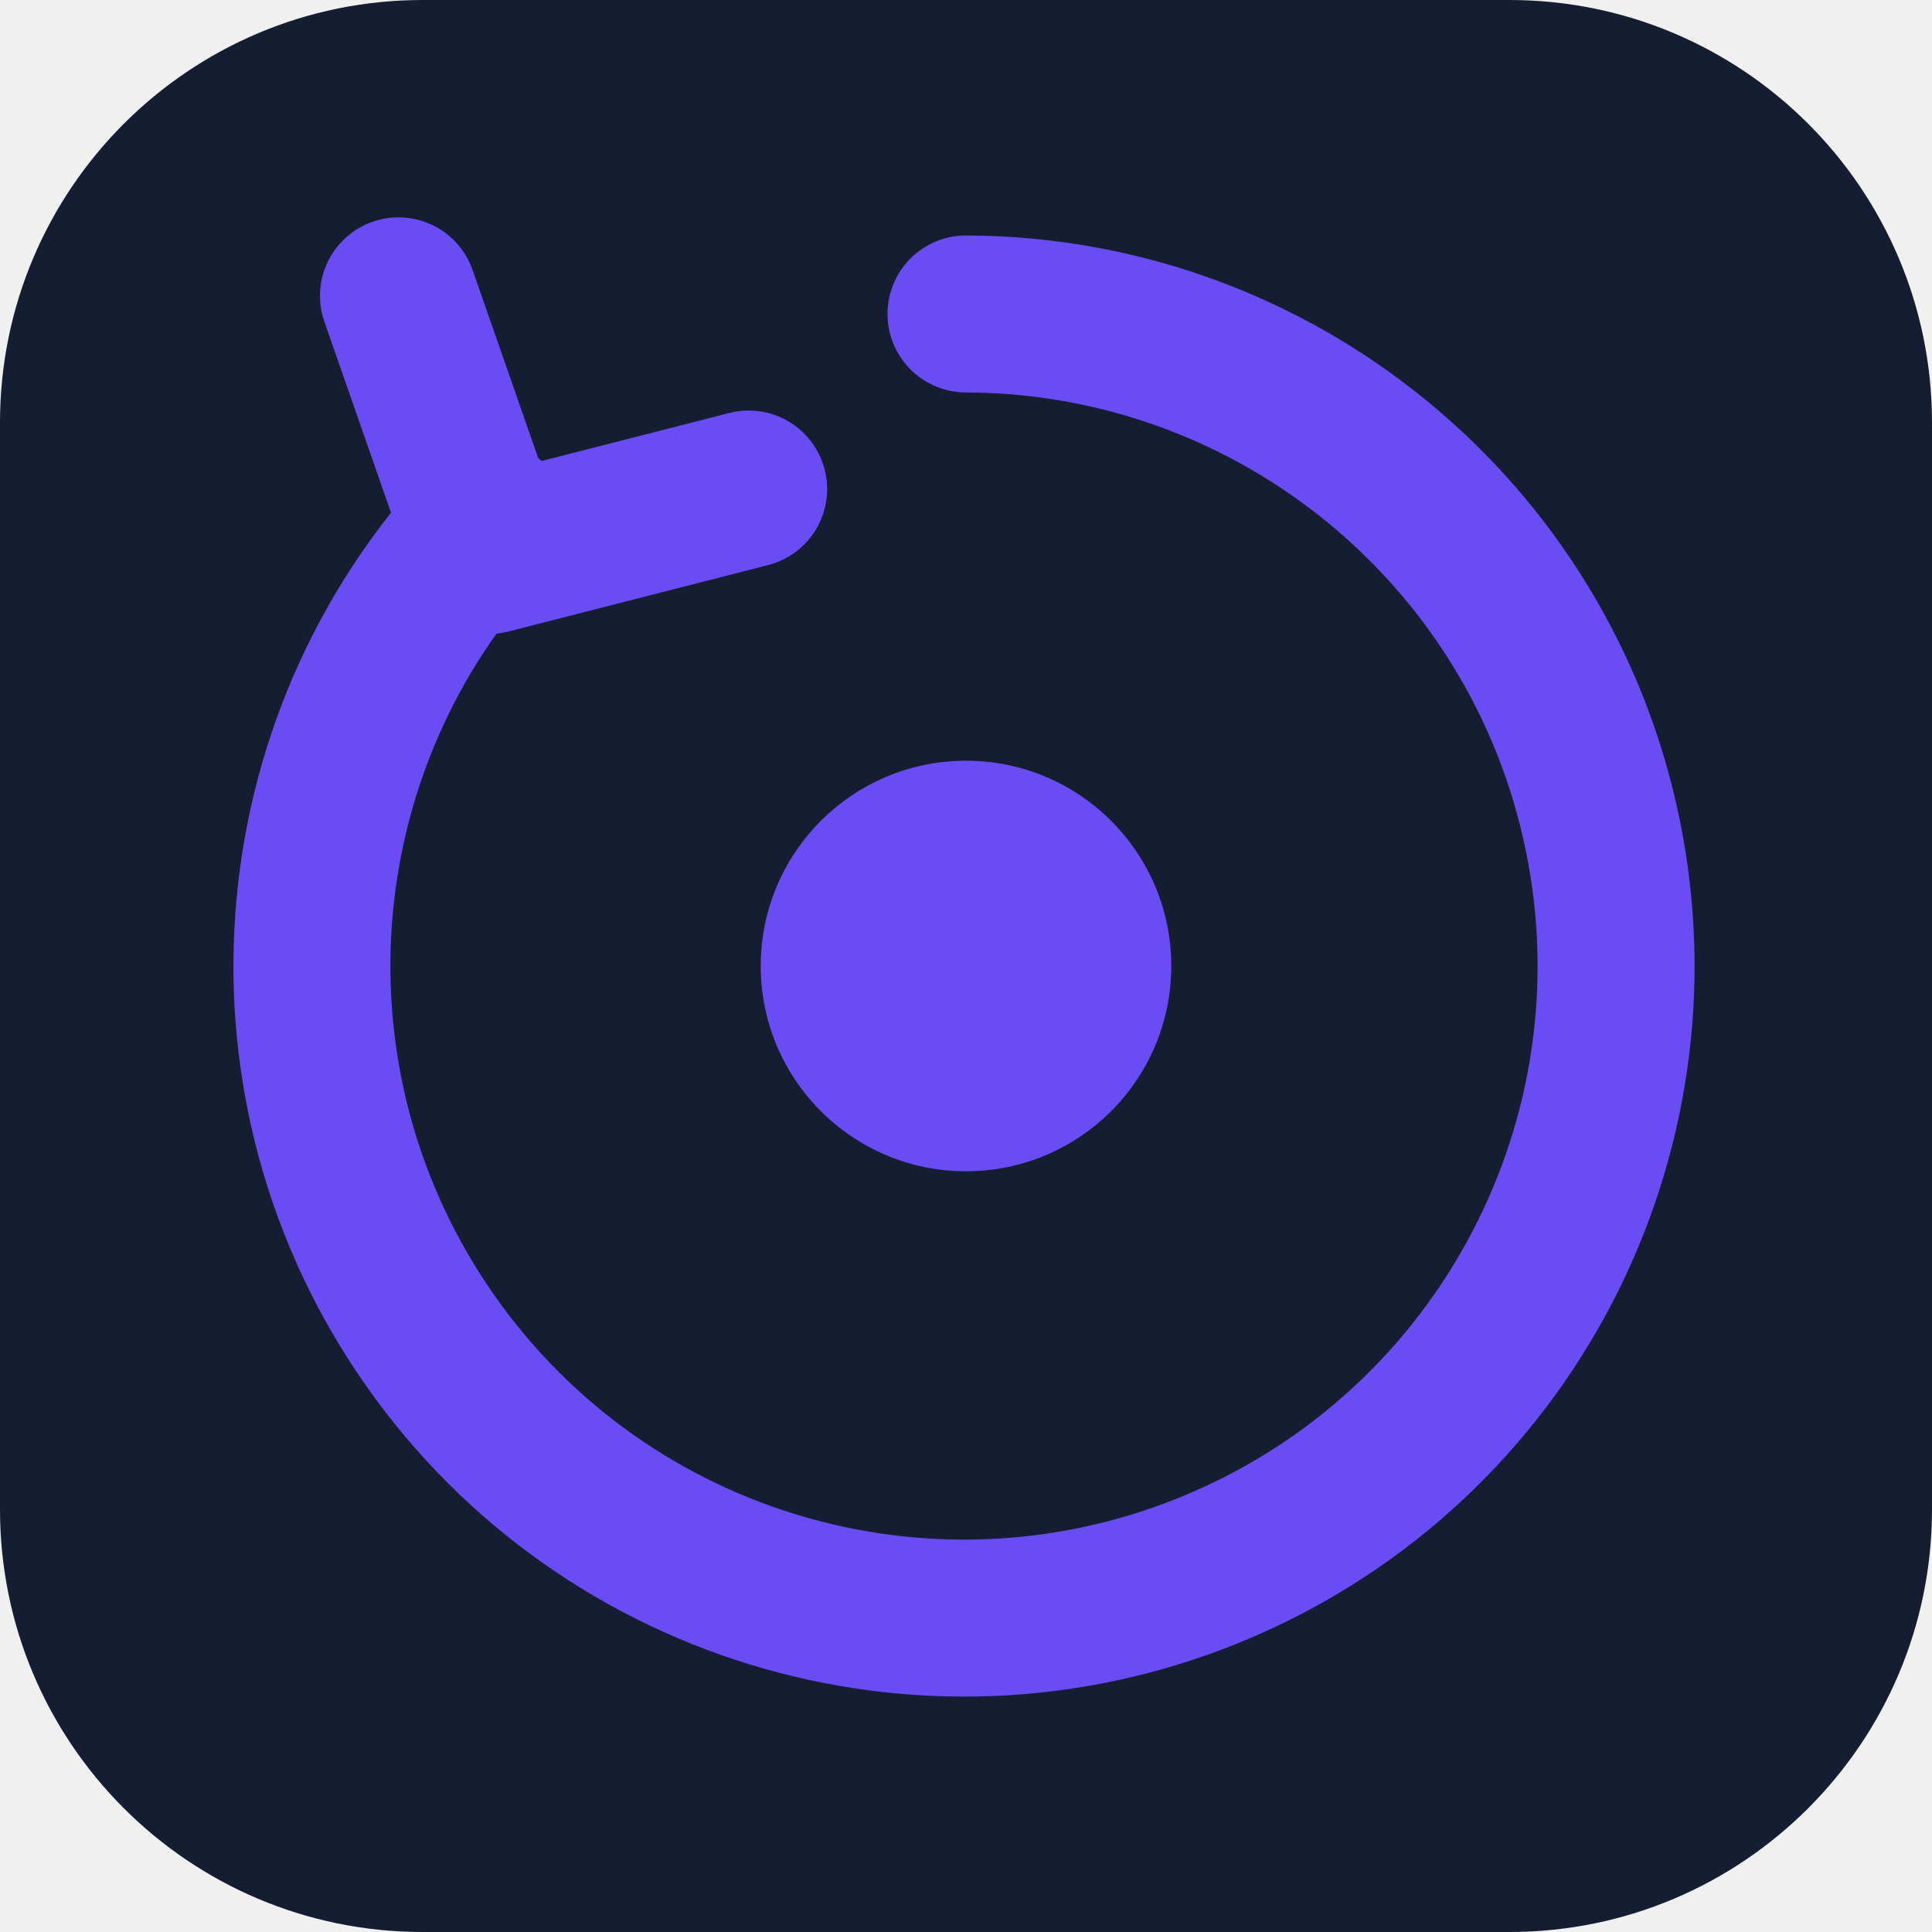
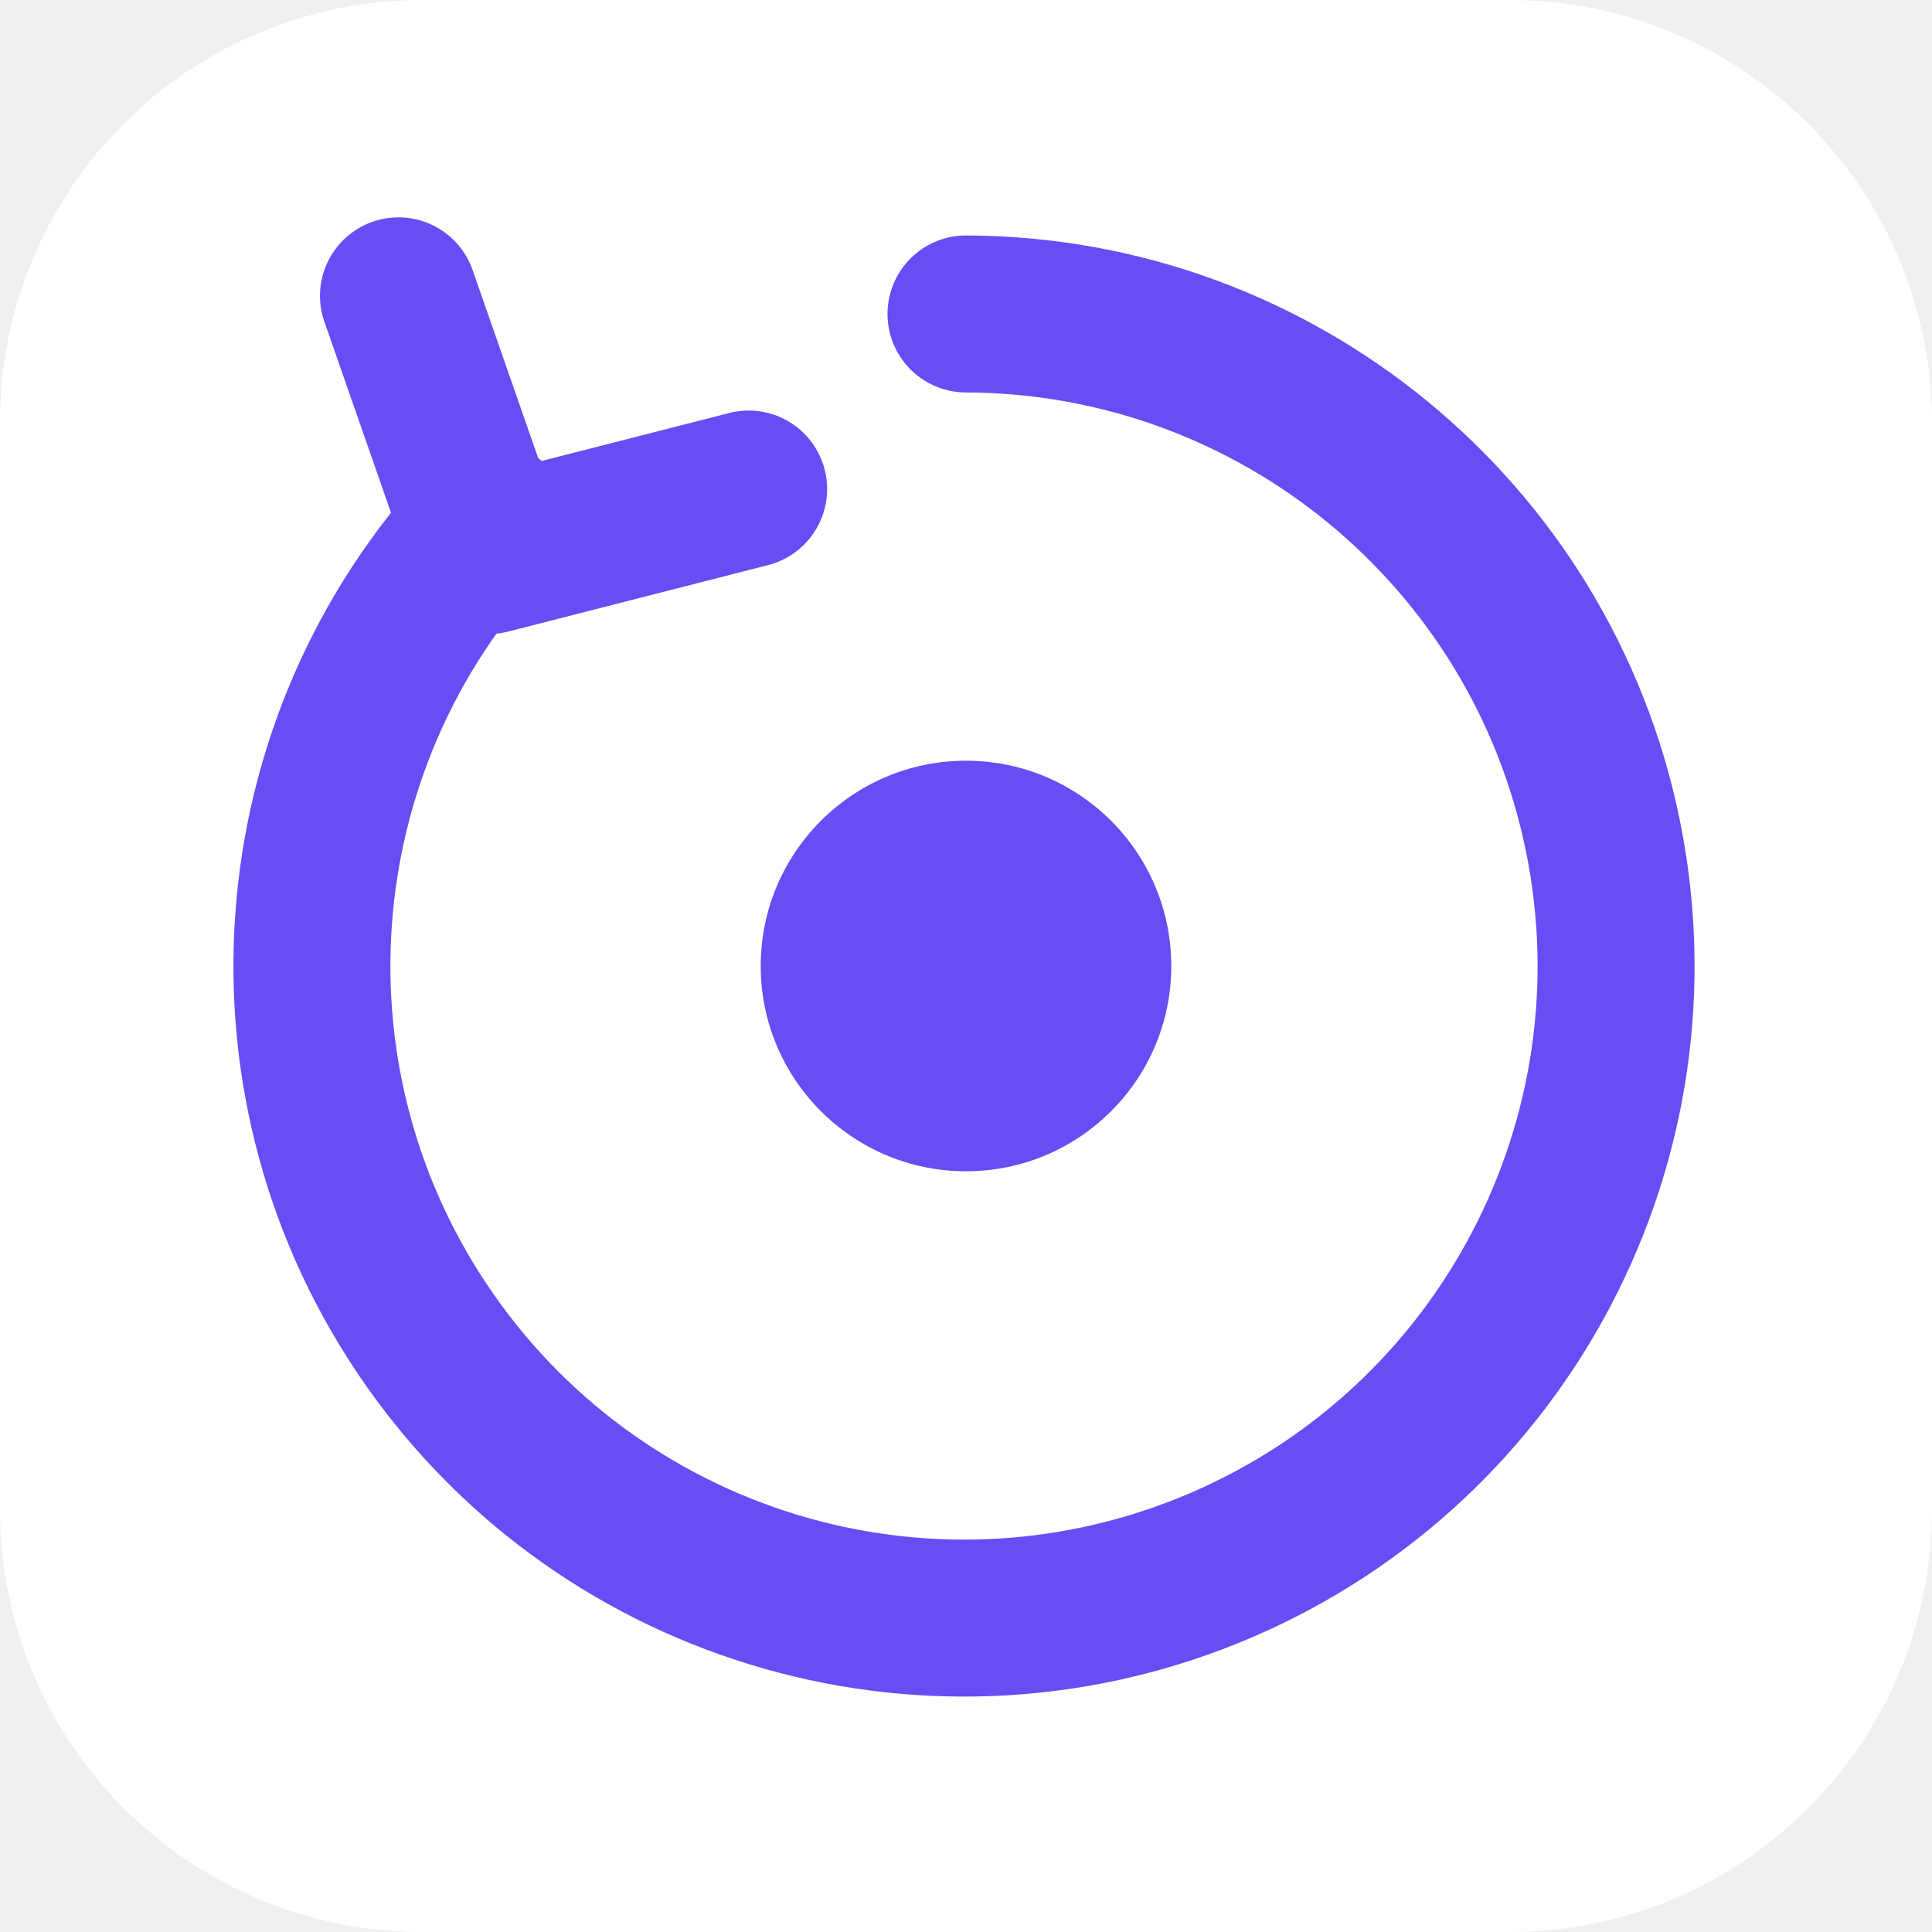
<svg xmlns="http://www.w3.org/2000/svg" viewBox="0 0 32 32" width="32" height="32">
-   <rect width="32" height="32" rx="7" fill="#151d33" />
+   <rect width="32" height="32" rx="7" fill="#ffffff" />
  <g fill="none" stroke="#6a4cf5" stroke-width="2.6" stroke-linecap="round" stroke-linejoin="round">
    <path d="M16 5.2a10.8 10.8 0 1 1-7.9 3.4" />
    <path d="M6.6 4.9 8.1 9.2 12.4 8.1" />
  </g>
  <circle cx="16" cy="16" r="3.4" fill="#6a4cf5" />
</svg>
